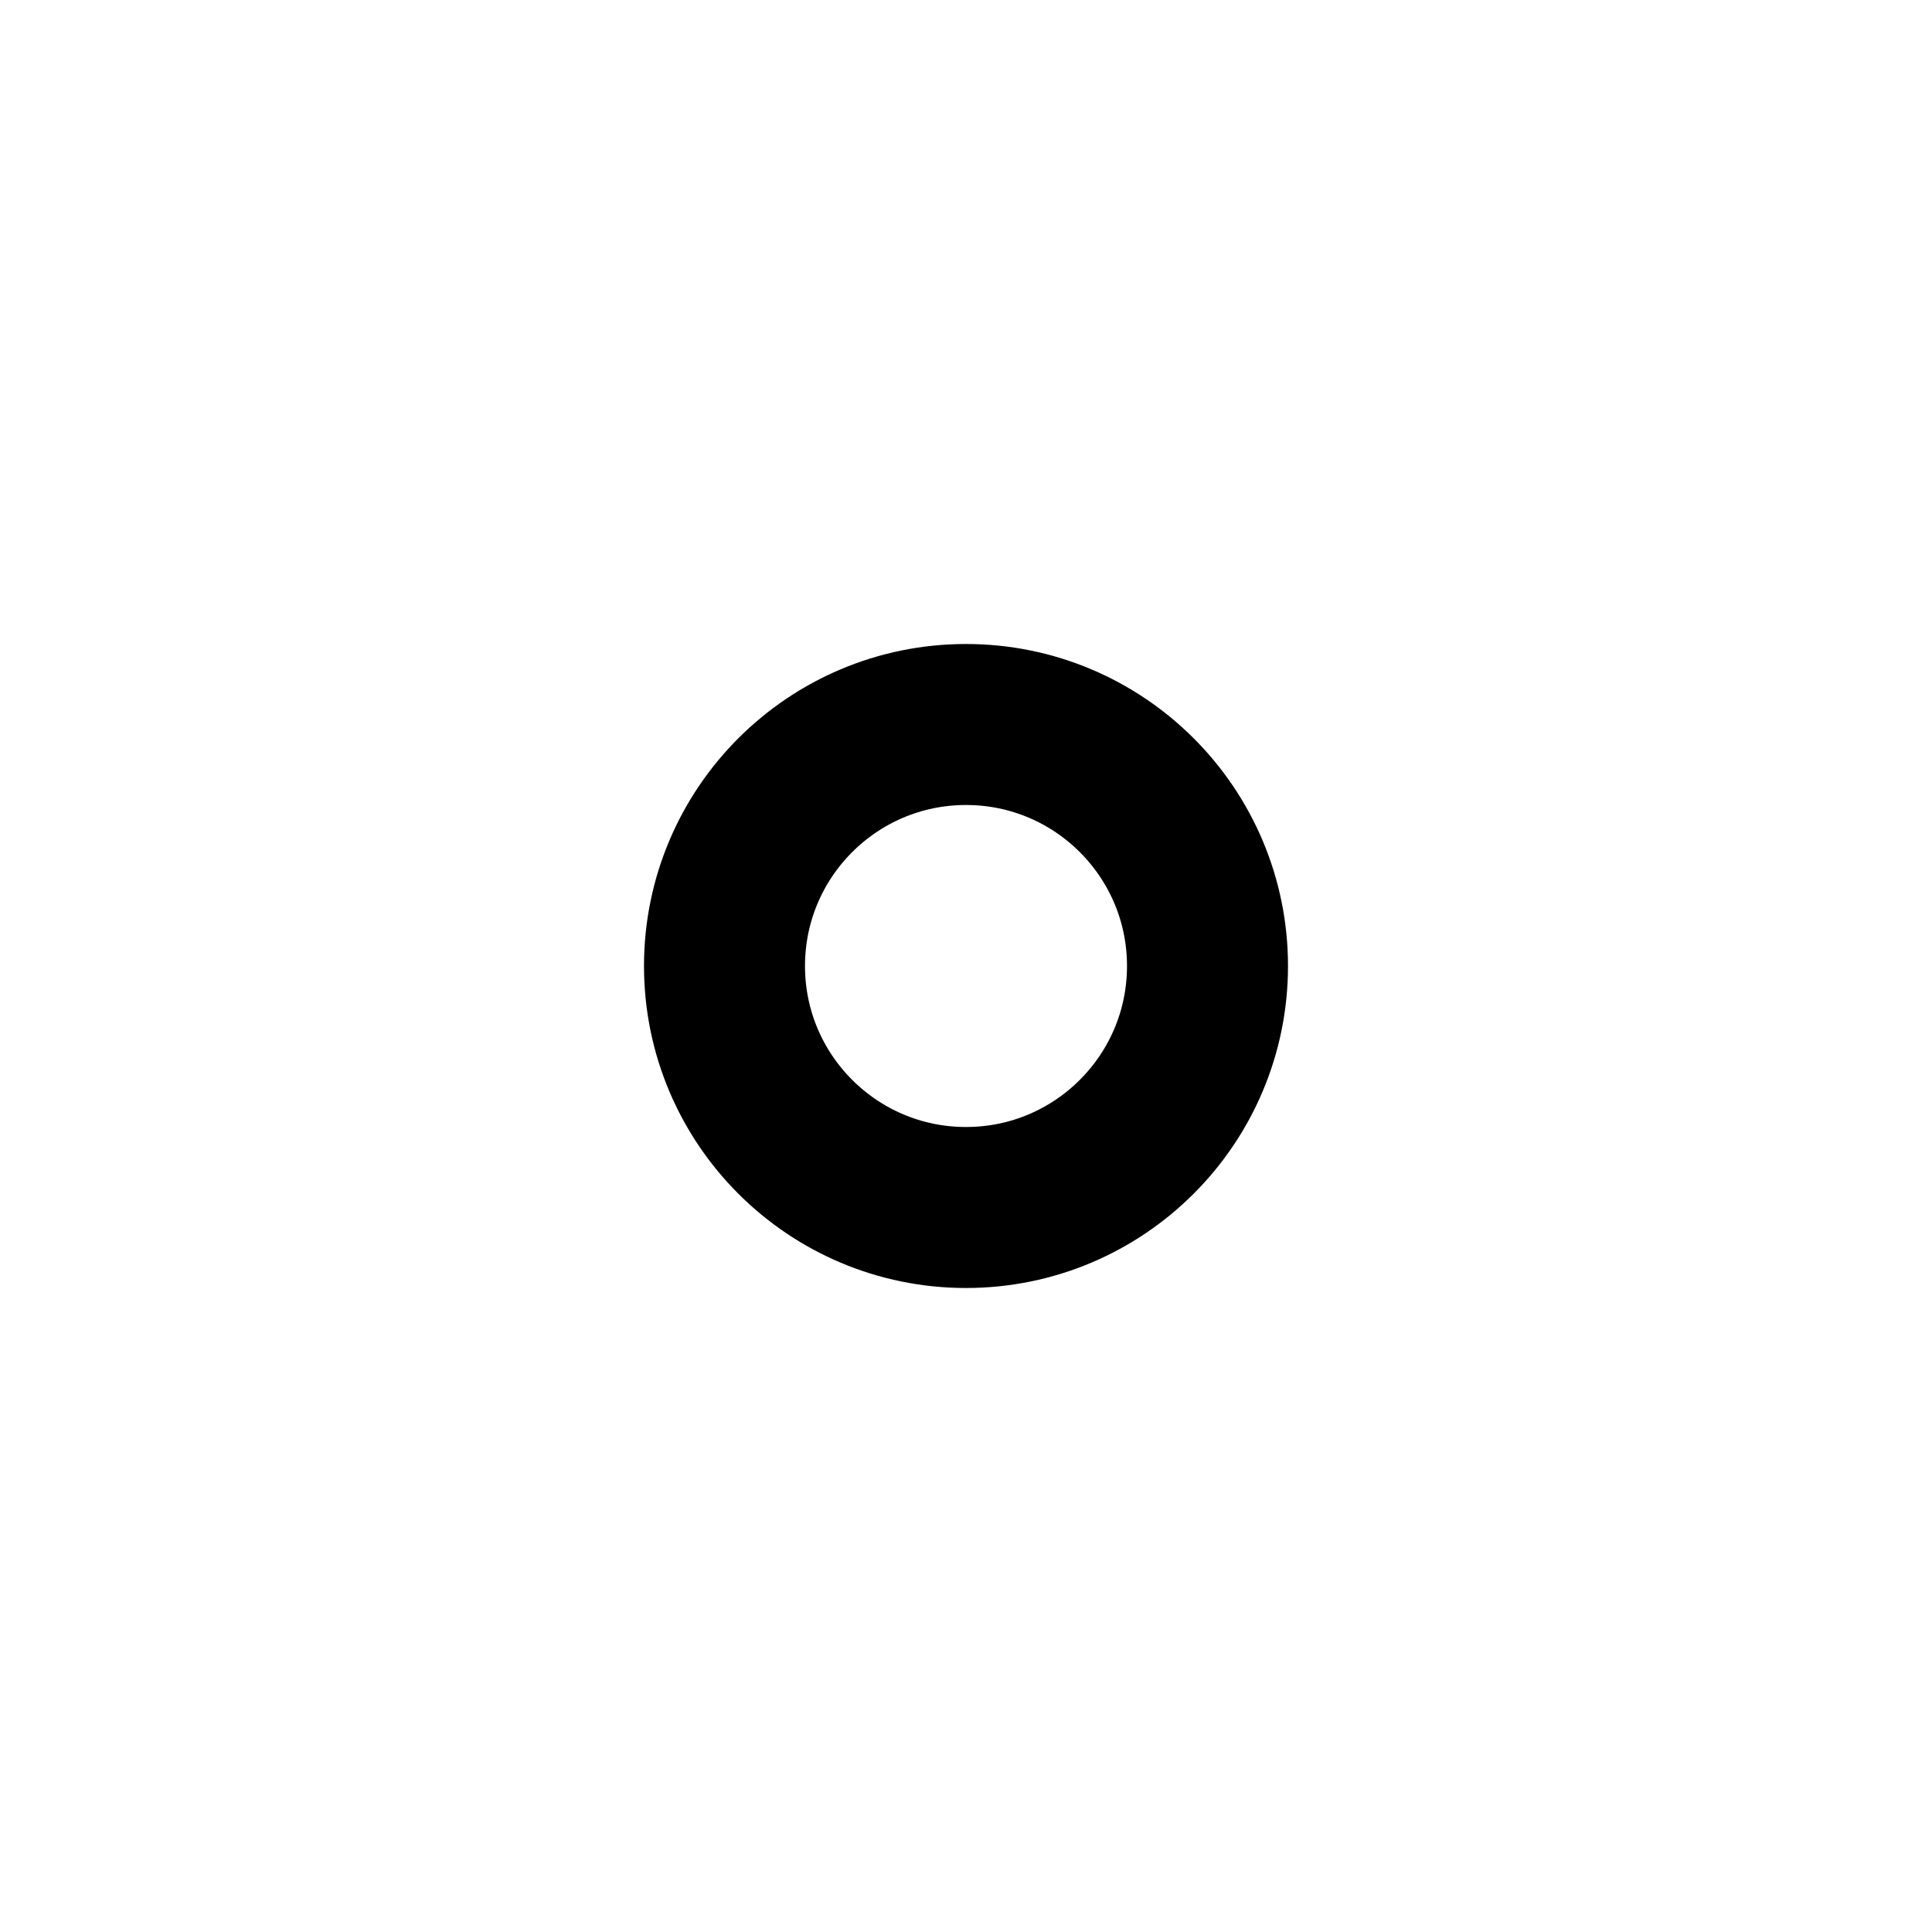
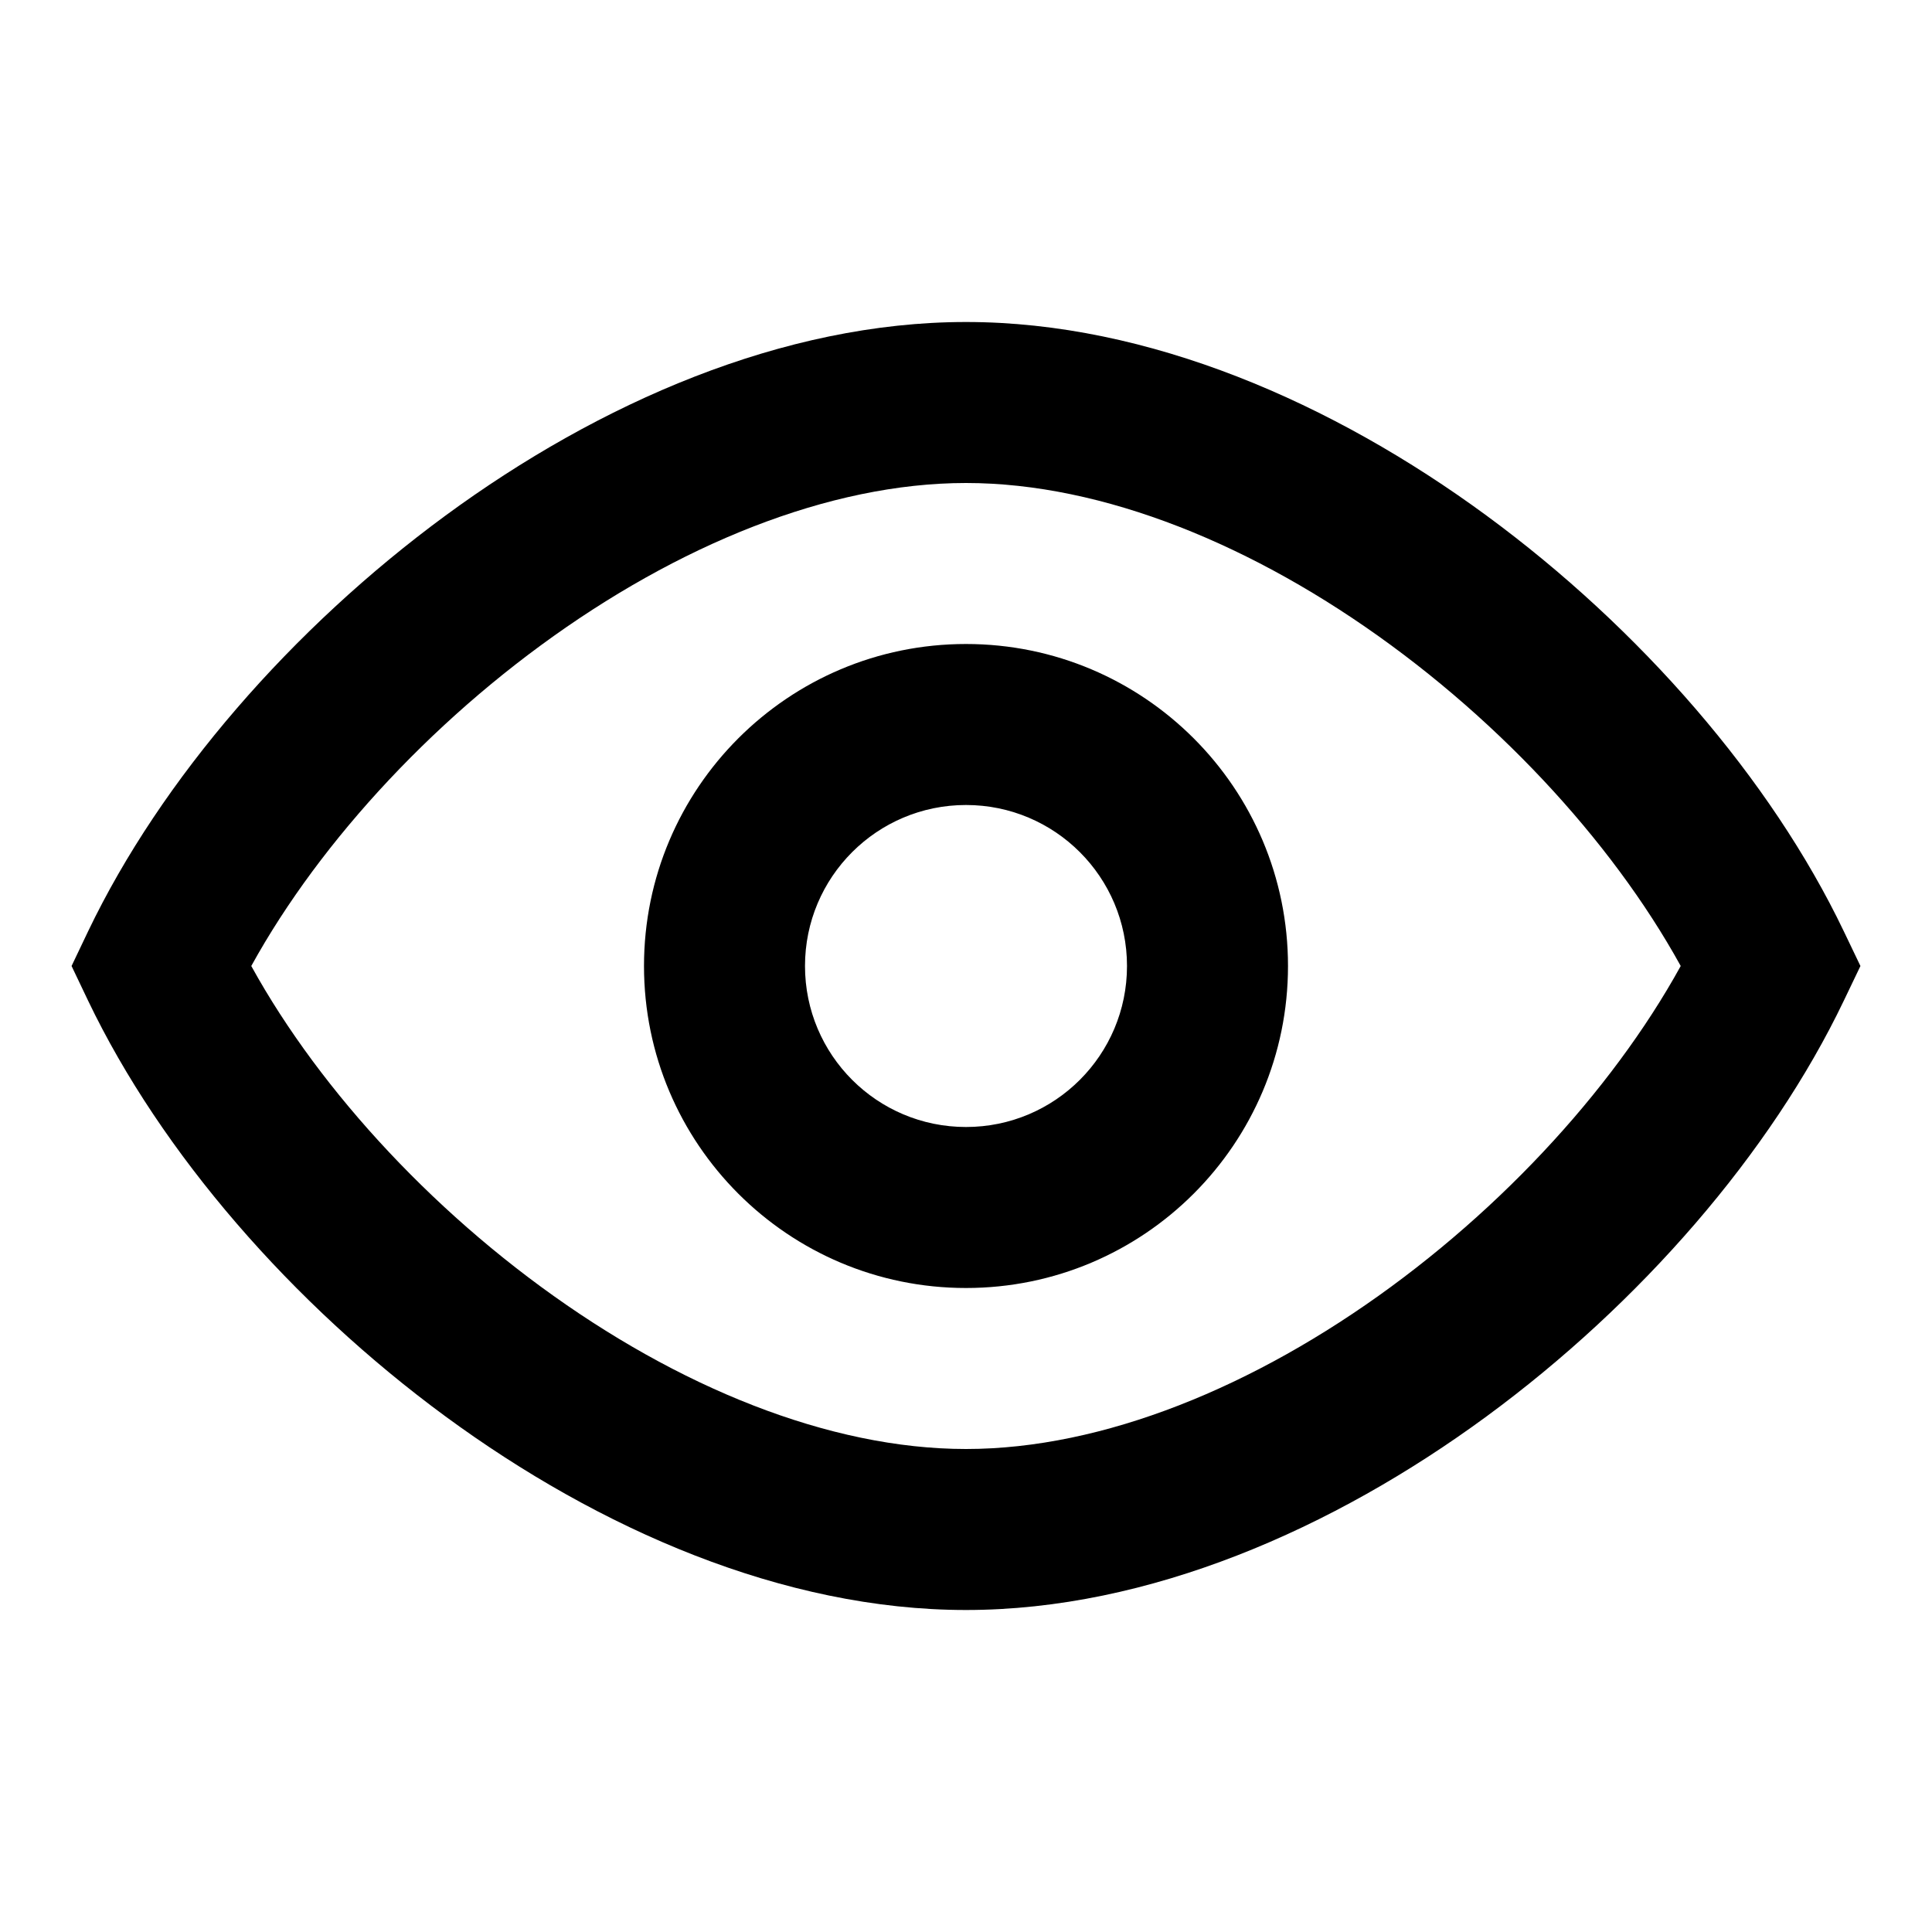
<svg xmlns="http://www.w3.org/2000/svg" width="24" height="24" viewBox="0 0 24 24" fill="none">
-   <path d="M15 12C15 13.657 13.657 15 12 15C10.343 15 9 13.657 9 12C9 10.343 10.343 9 12 9C13.657 9 15 10.343 15 12Z" stroke="black" stroke-width="2" stroke-linecap="round" stroke-linejoin="round" />
+   <path d="M12 5L12 6L12 6L12 5ZM22.003 12L22.904 12.432L23.111 12L22.904 11.568L22.003 12ZM12 19L12 18L12 18L12 19ZM1.997 12L1.095 11.568L0.889 12L1.095 12.432L1.997 12ZM12 5L12 6C13.703 6 15.588 6.773 17.281 8.016C18.969 9.255 20.359 10.883 21.101 12.432L22.003 12L22.904 11.568C21.999 9.677 20.373 7.805 18.465 6.404C16.562 5.007 14.269 4 12 4L12 5ZM22.003 12L21.101 11.568C20.359 13.117 18.969 14.745 17.281 15.984C15.588 17.227 13.703 18 12 18L12 19L12 20C14.269 20 16.562 18.993 18.465 17.596C20.373 16.195 21.999 14.323 22.904 12.432L22.003 12ZM12 19L12 18C10.297 18 8.412 17.227 6.719 15.984C5.031 14.745 3.641 13.117 2.899 11.568L1.997 12L1.095 12.432C2.001 14.323 3.627 16.195 5.535 17.596C7.438 18.993 9.731 20 12 20L12 19ZM1.997 12L2.899 12.432C3.641 10.883 5.031 9.255 6.719 8.016C8.412 6.773 10.297 6 12 6L12 5L12 4C9.731 4 7.438 5.007 5.535 6.404C3.627 7.805 2.001 9.677 1.095 11.568L1.997 12ZM15 12H14C14 13.105 13.105 14 12 14V15V16C14.209 16 16 14.209 16 12H15ZM12 15V14C10.895 14 10 13.105 10 12H9H8C8 14.209 9.791 16 12 16V15ZM9 12H10C10 10.895 10.895 10 12 10V9V8C9.791 8 8 9.791 8 12H9ZM12 9V10C13.105 10 14 10.895 14 12H15H16C16 9.791 14.209 8 12 8V9Z" fill="black" />
</svg>
